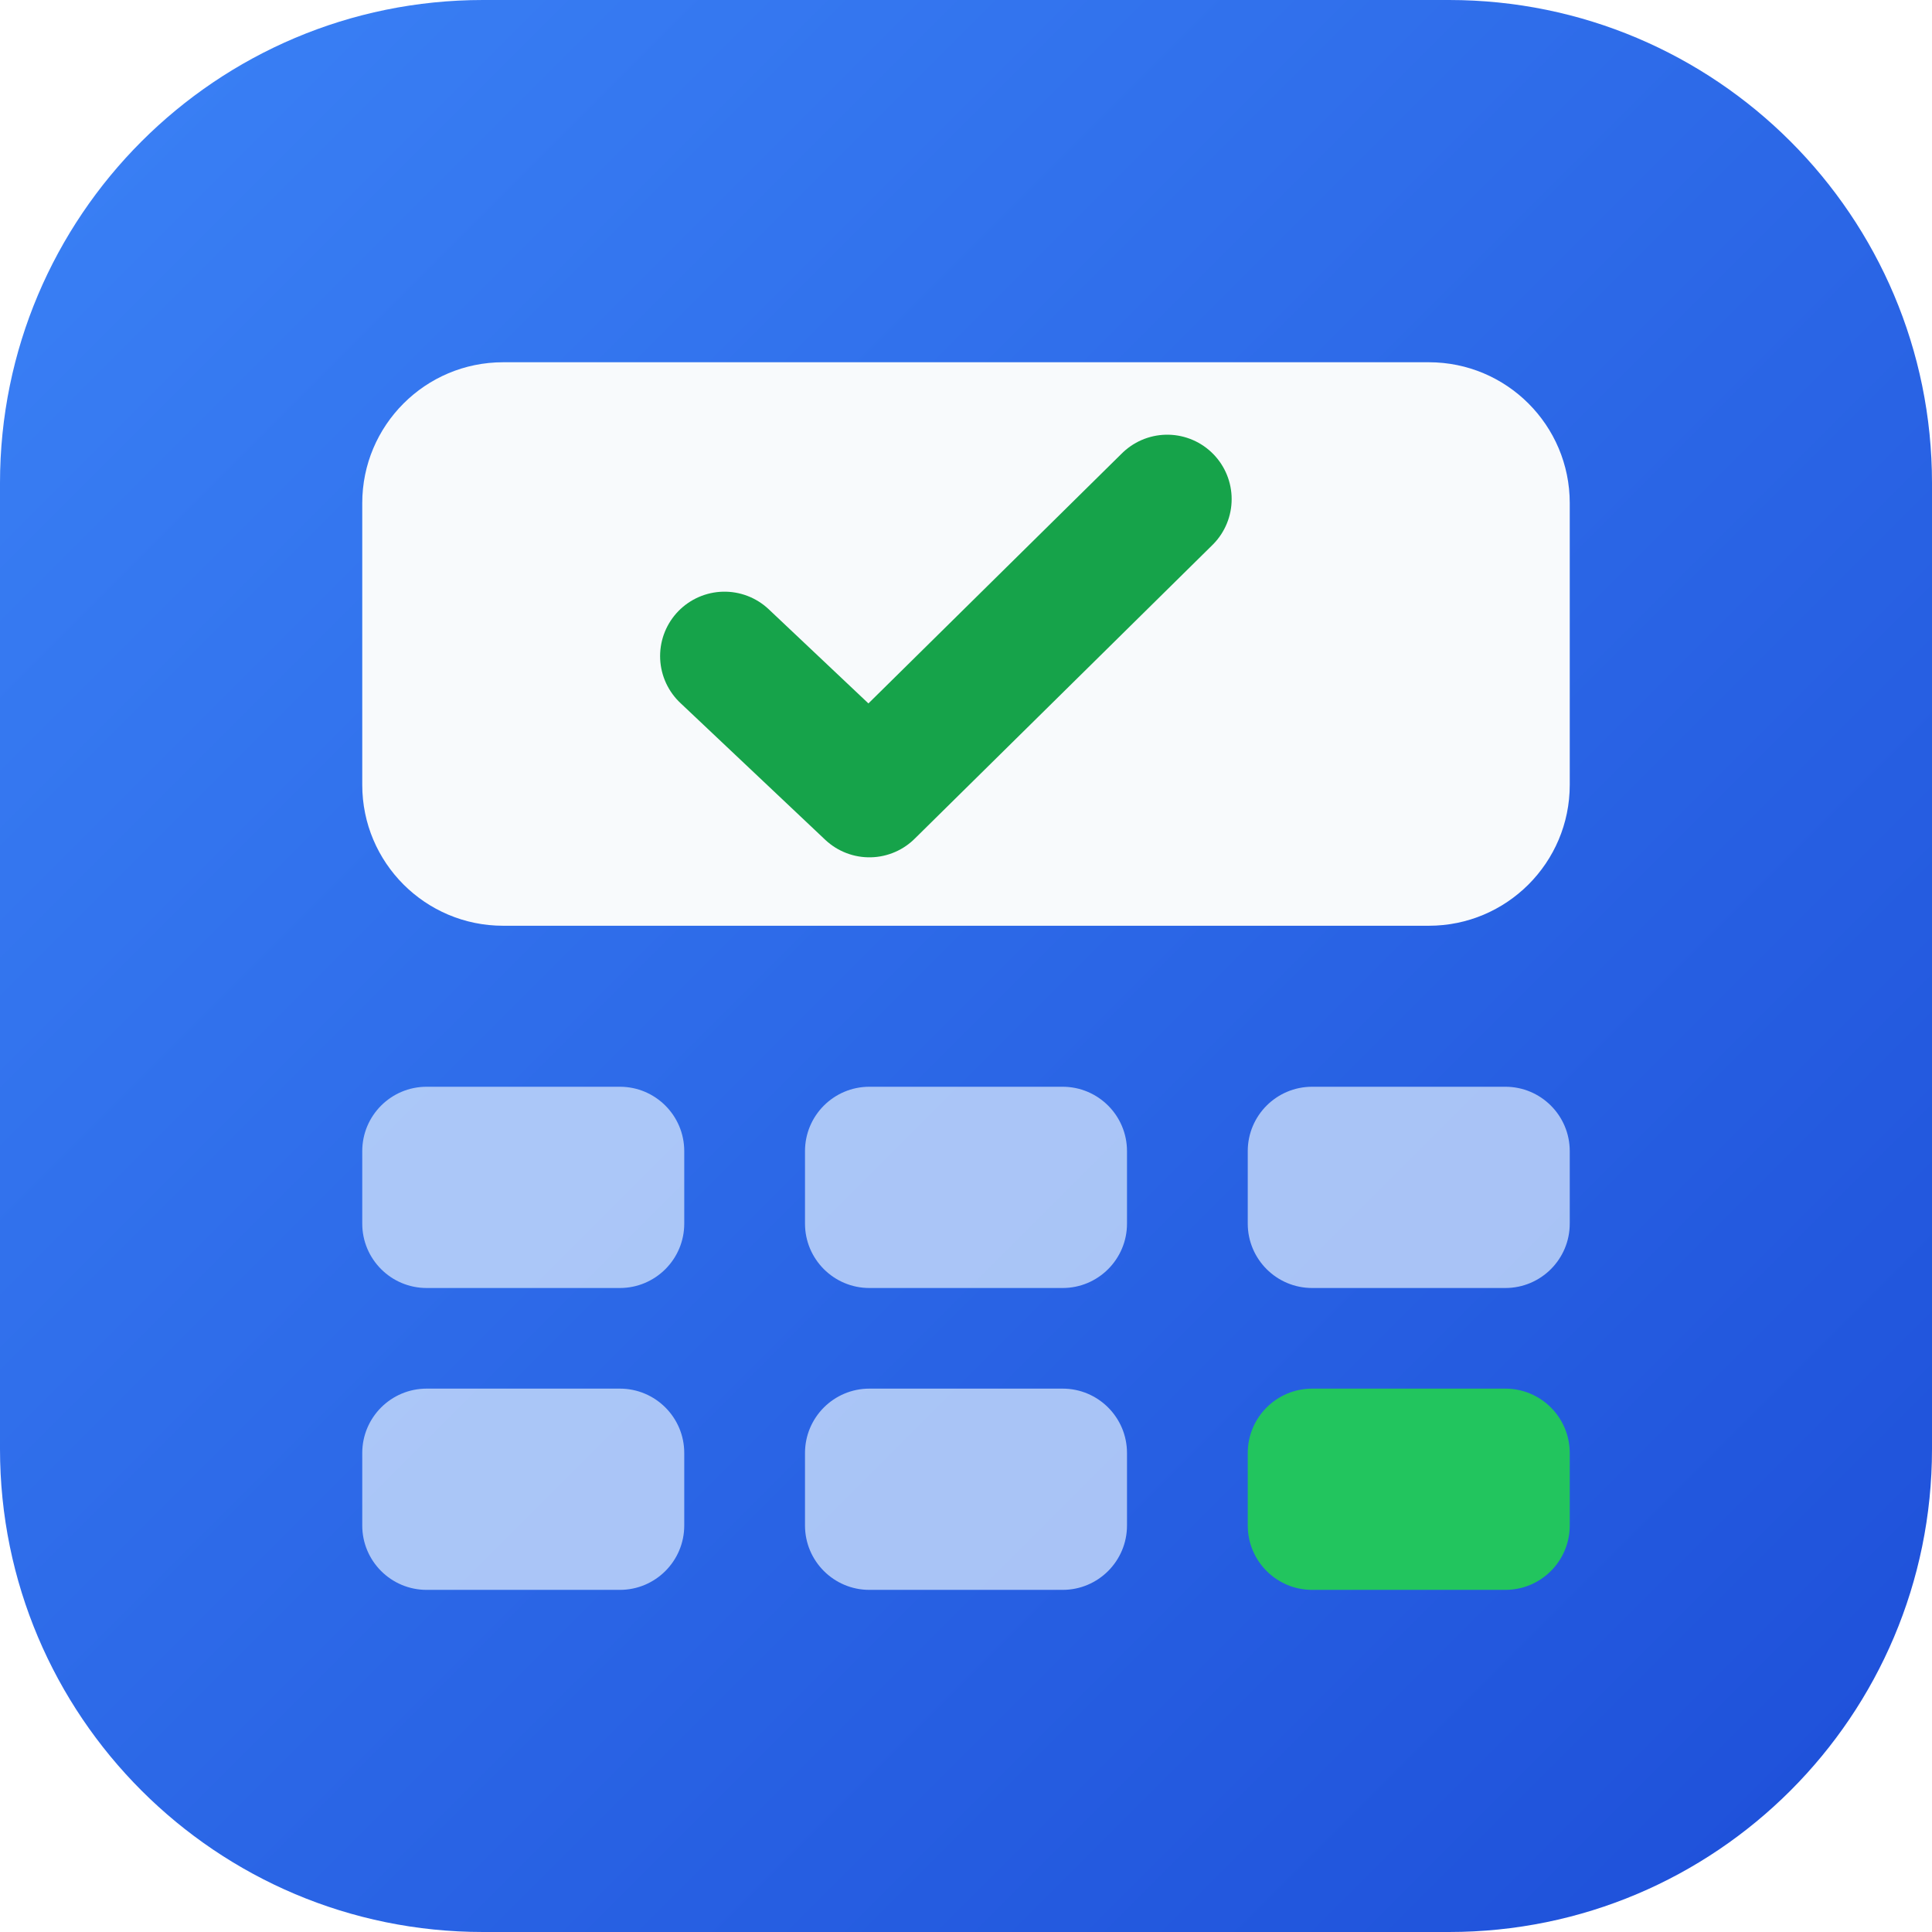
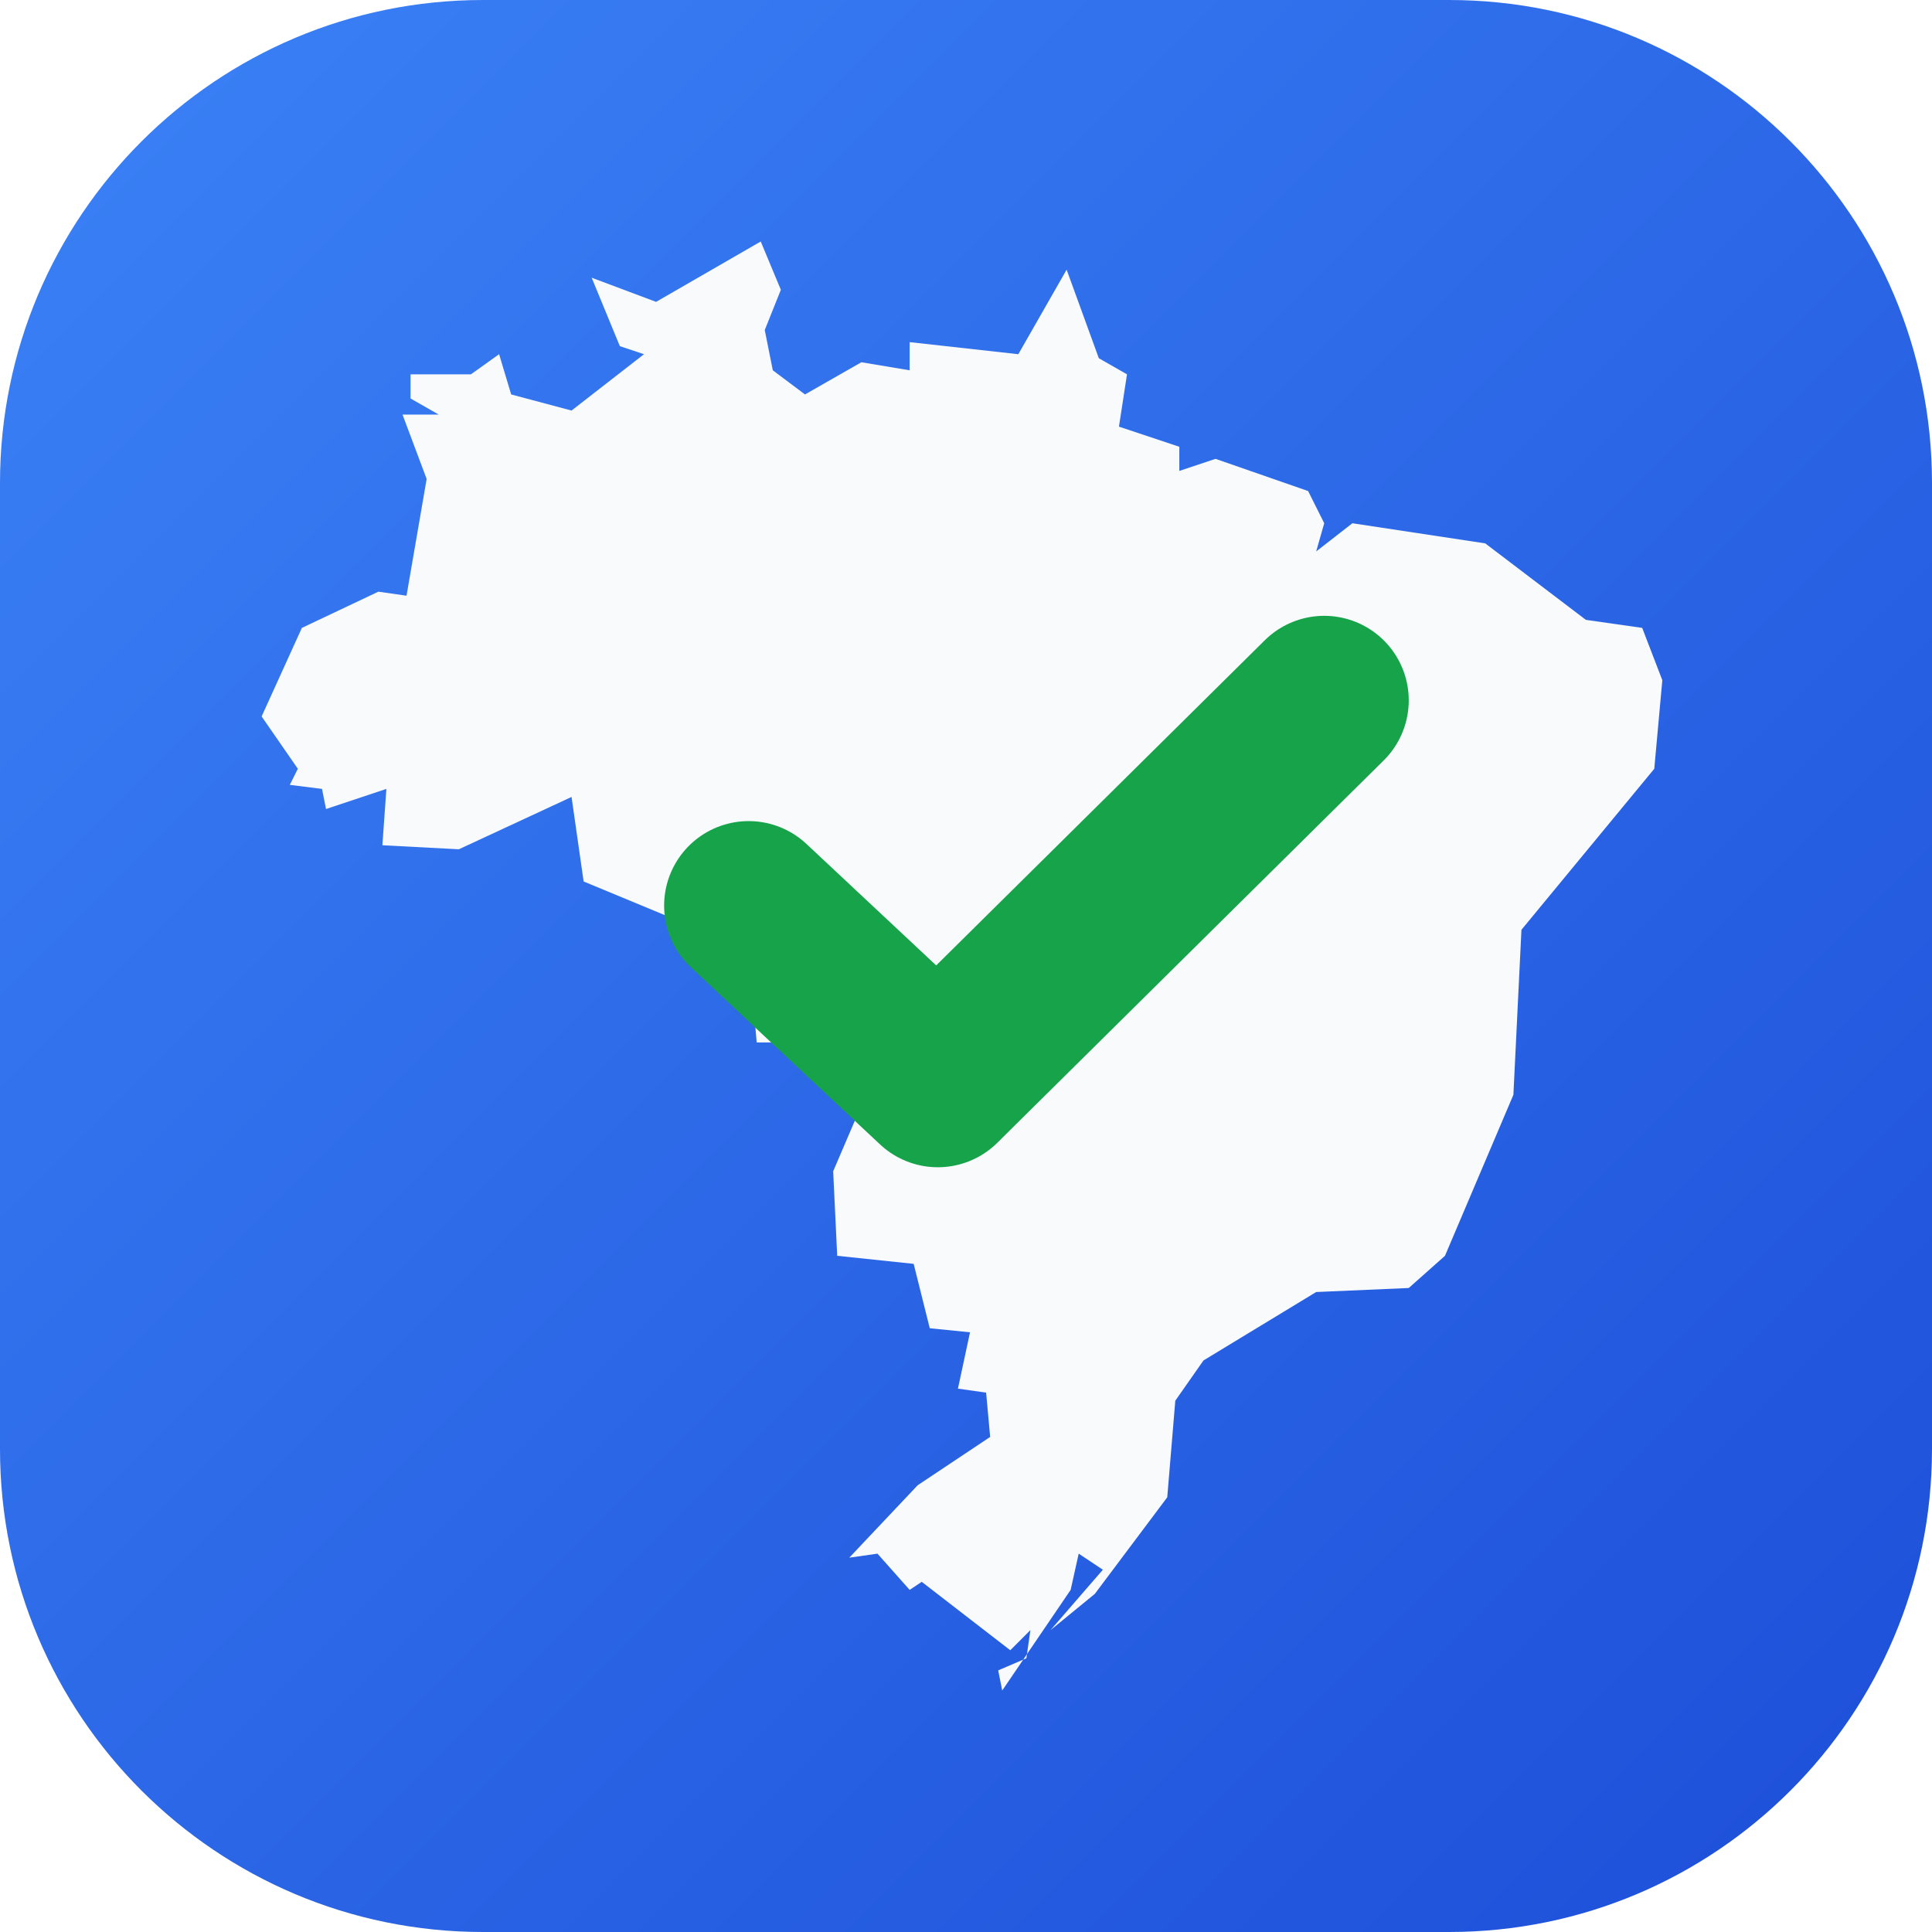
<svg xmlns="http://www.w3.org/2000/svg" viewBox="0 0 48 48" role="img" aria-label="Cadê Meu Voto">
  <defs>
    <linearGradient id="cmv-g" x1="0" y1="0" x2="1" y2="1">
      <stop offset="0" stop-color="#3B82F6" />
      <stop offset="1" stop-color="#1D4ED8" />
    </linearGradient>
  </defs>
  <rect width="48" height="48" rx="12" fill="url(#cmv-g)" />
-   <rect x="9" y="9" width="30" height="14" rx="3.5" fill="#F8FAFC" />
-   <path d="M18 16.3l3.6 3.4 7.4-7.3" fill="none" stroke="#16A34A" stroke-width="3.2" stroke-linecap="round" stroke-linejoin="round" />
-   <g fill="#DBEAFE" fill-opacity=".72">
-     <rect x="9" y="27" width="8" height="5" rx="1.6" />
-     <rect x="20" y="27" width="8" height="5" rx="1.6" />
-     <rect x="31" y="27" width="8" height="5" rx="1.6" />
-     <rect x="9" y="34.5" width="8" height="5" rx="1.6" />
-     <rect x="20" y="34.5" width="8" height="5" rx="1.6" />
-   </g>
-   <rect x="31" y="34.5" width="8" height="5" rx="1.6" fill="#22C55E" />
+   <path d="M18.6 23.6 18.8 25.9 20.5 25.9 20.4 26.7 21.3 27.7 20.7 29.1 20.8 31.2 22.7 31.4 23.1 33 24.1 33.1 23.8 34.5 24.5 34.6 24.6 35.7 22.8 36.9 21.1 38.7 21.8 38.6 22.6 39.5 22.9 39.3 25.1 41 25.6 40.5 25.5 41.2 24.8 41.5 24.9 42 26.6 39.5 26.8 38.6 27.4 39 26.1 40.5 27.2 39.6 29 37.2 29.2 34.8 29.9 33.8 32.7 32.1 35 32 35.9 31.2 37.6 27.2 37.8 23.1 41.1 19.1 41.3 16.9 40.8 15.6 39.4 15.4 36.9 13.5 33.6 13 32.7 13.7 32.9 13 32.5 12.2 30.2 11.4 29.3 11.7 29.3 11.1 27.8 10.6 28 9.3 27.3 8.9 26.5 6.7 25.3 8.8 22.6 8.5 22.6 9.2 21.4 9 20 9.8 19.2 9.2 19 8.2 19.4 7.2 18.9 6 16.3 7.5 14.7 6.9 15.4 8.6 16 8.8 14.2 10.2 12.7 9.8 12.4 8.8 11.7 9.3 10.2 9.3 10.2 9.9 10.9 10.3 10 10.3 10.6 11.9 10.1 14.8 9.4 14.7 7.5 15.6 6.5 17.8 7.4 19.1 7.2 19.5 8 19.6 8.1 20.1 9.6 19.6 9.5 21 11.4 21.1 14.2 19.8 14.5 21.9Z" fill="#F8FAFC" />
+   <path d="M18.6 22.5l4.7 4.4 9.6 -9.5" fill="none" stroke="#16A34A" stroke-width="4.2" stroke-linecap="round" stroke-linejoin="round" />
</svg>
